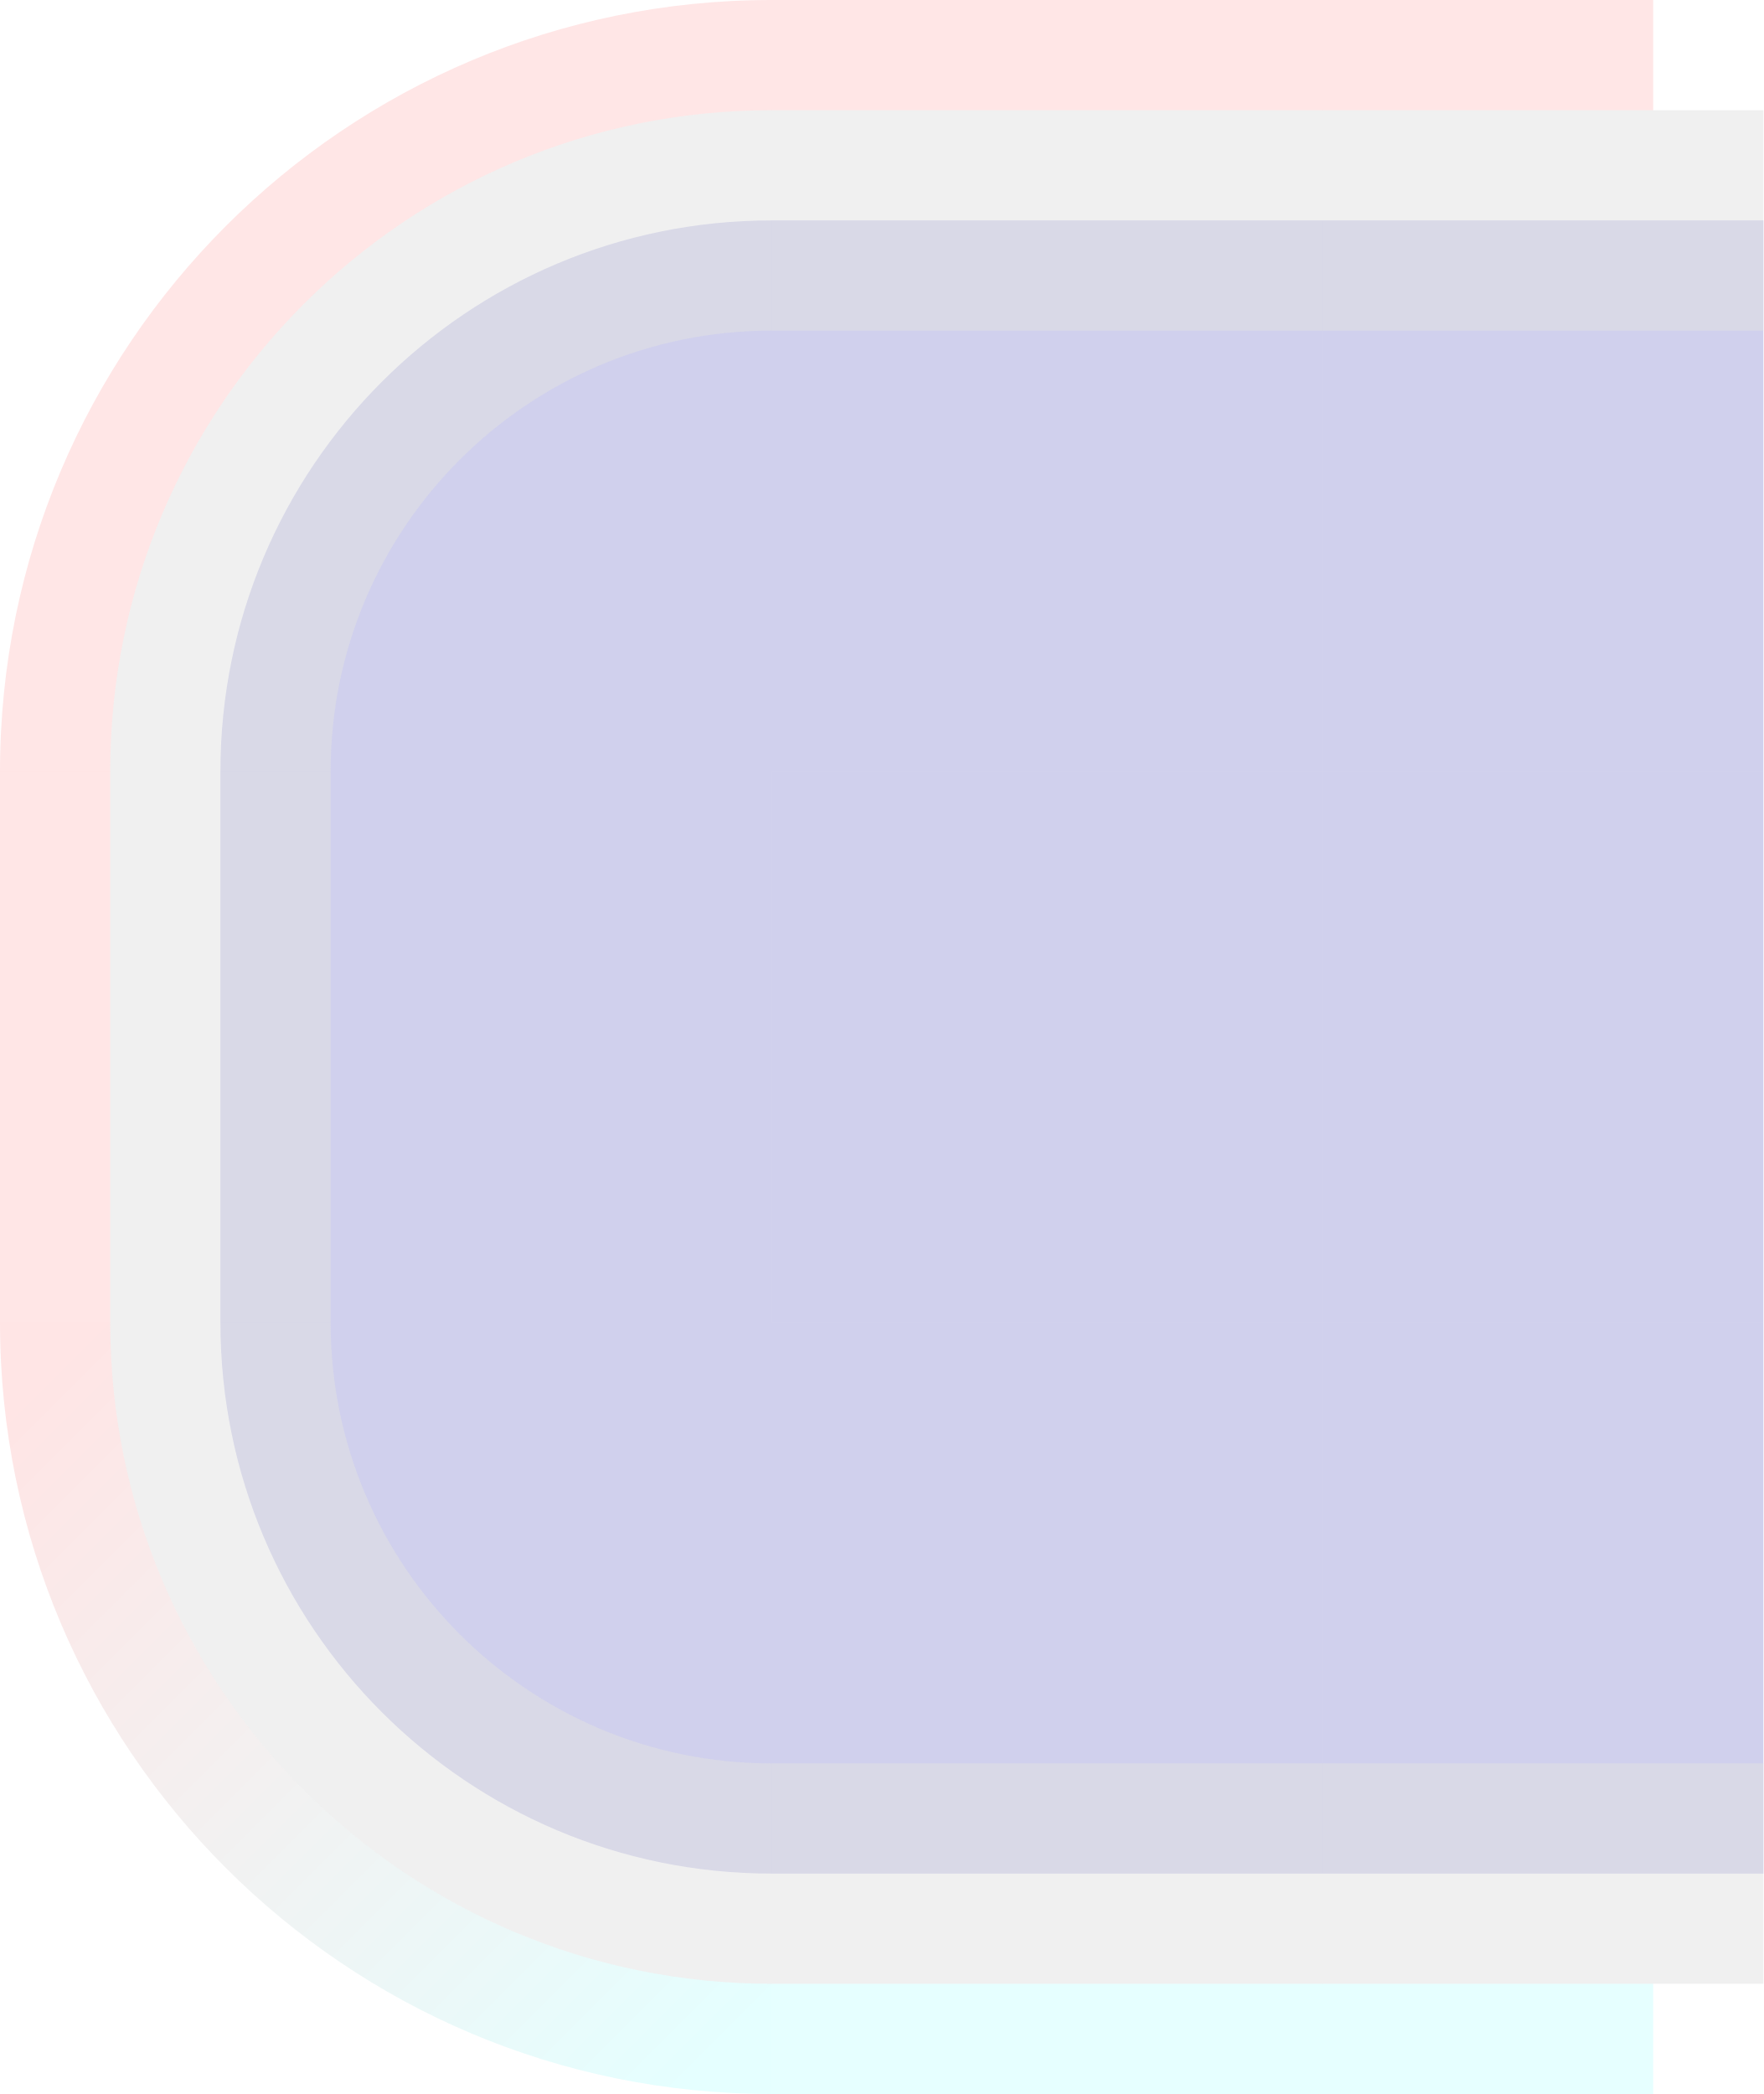
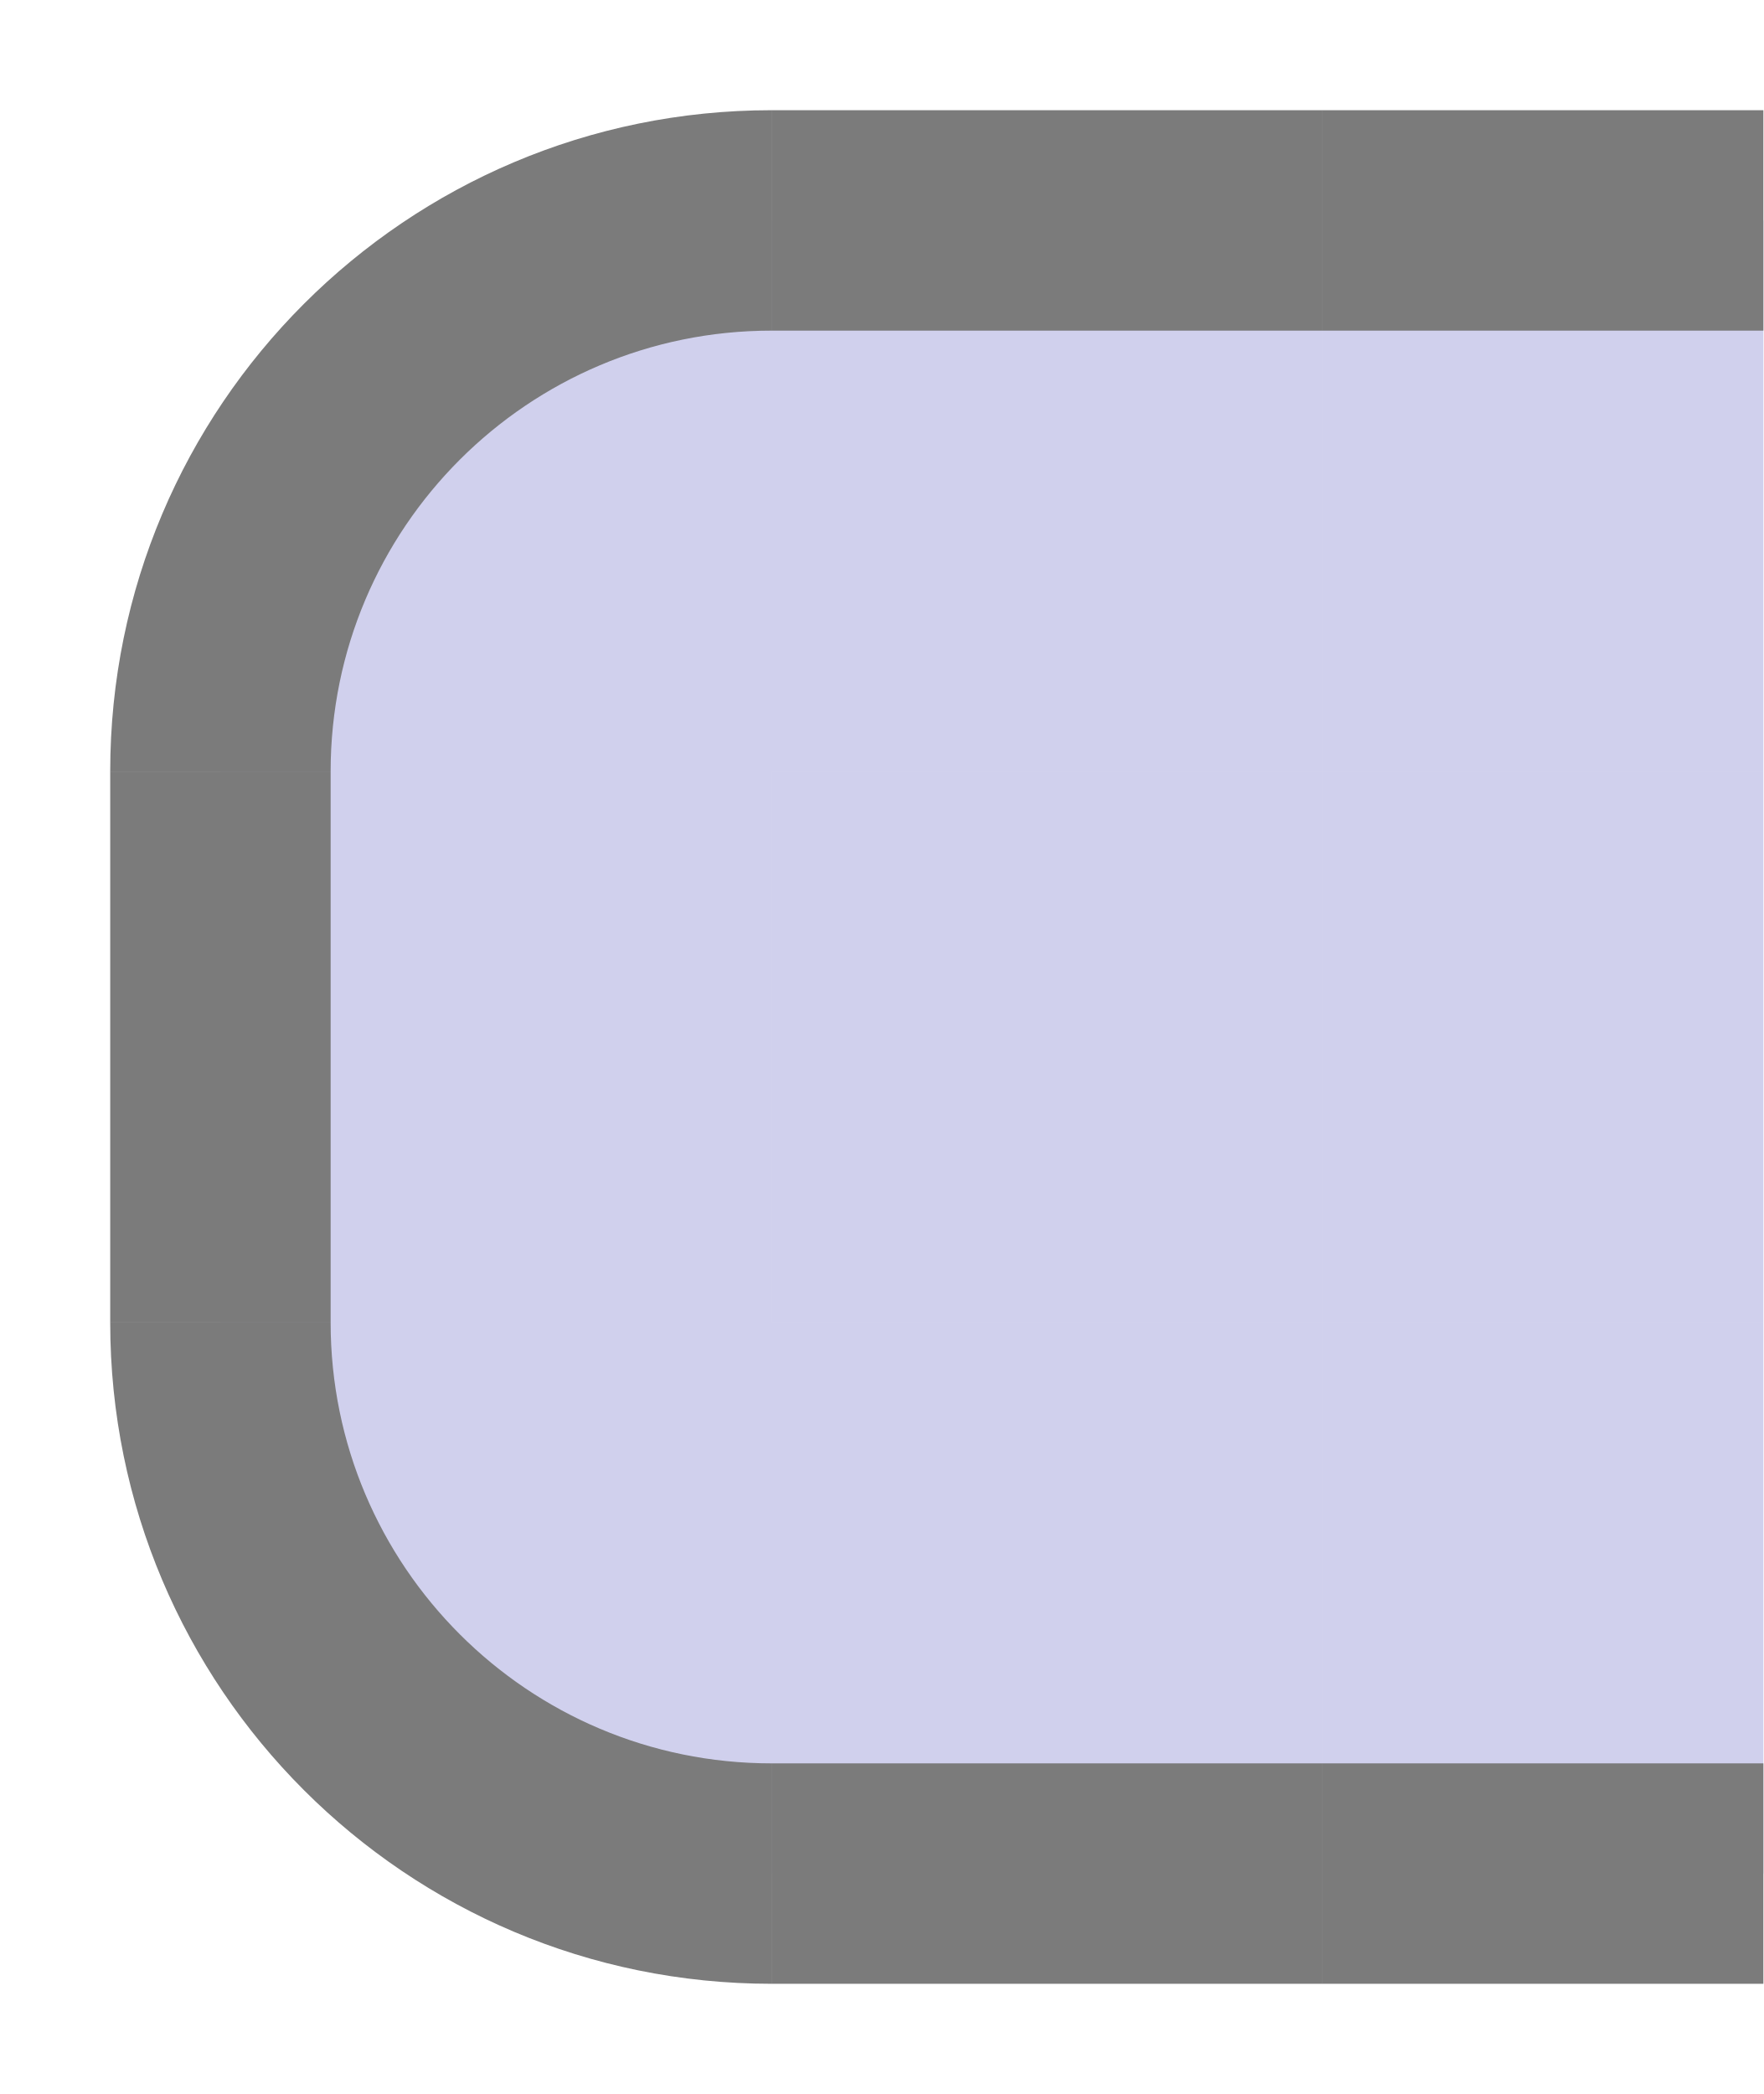
<svg xmlns="http://www.w3.org/2000/svg" xmlns:xlink="http://www.w3.org/1999/xlink" height="19" width="16" id="svg3124" version="1.0">
  <defs id="defs3126">
    <linearGradient id="linearGradient4889">
-       <stop id="stop4885" offset="0" style="stop-color:#00ffff;stop-opacity:0.1;" />
-       <stop id="stop4887" offset="1" style="stop-color:#ff0000;stop-opacity:0.1" />
+       <stop id="stop4885" offset="0" style="stop-color:#000000;stop-opacity:0;" />
+       <stop id="stop4887" offset="1" style="stop-color:#000000;stop-opacity:0" />
    </linearGradient>
    <linearGradient xlink:href="#linearGradient4889" id="linearGradient8566" gradientUnits="userSpaceOnUse" gradientTransform="translate(-5,-22)" x1="11" y1="71" x2="5" y2="65" />
  </defs>
  <g transform="translate(0,-14)" id="layer1">
    <rect y="21" x="7" height="5" width="5" id="west-normal-center" style="opacity:1;vector-effect:none;fill:#4444bb;fill-opacity:0.25;stroke:none;stroke-width:0.783;stroke-linecap:square;stroke-linejoin:miter;stroke-miterlimit:8.3;stroke-dasharray:none;stroke-dashoffset:0;stroke-opacity:1;marker:none" />
    <g transform="translate(1,-15)" id="west-normal-topleft">
      <path style="opacity:1;vector-effect:none;fill:#4444bb;fill-opacity:0.25;stroke:none;stroke-width:0.783;stroke-linecap:square;stroke-linejoin:miter;stroke-miterlimit:8.3;stroke-dasharray:none;stroke-dashoffset:0;stroke-opacity:1;marker:none" d="M 6,31 A 5,5 0 0 0 1,36 H 6 Z" id="path4718-90-9" />
-       <path style="opacity:1;vector-effect:none;fill:#e2e2e2;fill-opacity:0.5;stroke:none;stroke-width:0.783;stroke-linecap:square;stroke-linejoin:miter;stroke-miterlimit:8.3;stroke-dasharray:none;stroke-dashoffset:0;stroke-opacity:1;marker:none" d="M 6,30 A 6,6 0 0 0 0,36 H 2 A 4,4 0 0 1 6,32 Z" id="path4521-76-2" />
-       <path id="path5672-7-6-4" d="m 6,29 a 7,7 0 0 0 -7,7 h 1 a 6,6 0 0 1 6,-6 z" style="opacity:1;vector-effect:none;fill:#ff0000;fill-opacity:0.1;stroke:none;stroke-width:0.783;stroke-linecap:square;stroke-linejoin:miter;stroke-miterlimit:8.3;stroke-dasharray:none;stroke-dashoffset:0;stroke-opacity:1;marker:none" />
+       <path style="opacity:1;vector-effect:none;fill:#7b7b7b;fill-opacity:1;stroke:none;stroke-width:0.783;stroke-linecap:square;stroke-linejoin:miter;stroke-miterlimit:8.3;stroke-dasharray:none;stroke-dashoffset:0;stroke-opacity:1;marker:none" d="M 6,30 A 6,6 0 0 0 0,36 H 2 A 4,4 0 0 1 6,32 Z" id="path4521-76-2" />
+       <path id="path5672-7-6-4" d="m 6,29 a 7,7 0 0 0 -7,7 h 1 a 6,6 0 0 1 6,-6 z" style="opacity:1;vector-effect:none;fill:#000000;fill-opacity:0;stroke:none;stroke-width:0.783;stroke-linecap:square;stroke-linejoin:miter;stroke-miterlimit:8.3;stroke-dasharray:none;stroke-dashoffset:0;stroke-opacity:1;marker:none" />
    </g>
    <g transform="translate(1,-17)" id="west-normal-bottomleft">
      <path style="opacity:1;vector-effect:none;fill:#4444bb;fill-opacity:0.25;stroke:none;stroke-width:0.783;stroke-linecap:square;stroke-linejoin:miter;stroke-miterlimit:8.3;stroke-dasharray:none;stroke-dashoffset:0;stroke-opacity:1;marker:none" d="m 1,43 a 5,5 0 0 0 5,5 v -5 z" id="path4718-3-1-6" />
-       <path style="opacity:1;vector-effect:none;fill:#e2e2e2;fill-opacity:0.5;stroke:none;stroke-width:0.783;stroke-linecap:square;stroke-linejoin:miter;stroke-miterlimit:8.3;stroke-dasharray:none;stroke-dashoffset:0;stroke-opacity:1;marker:none" d="m 0,43 a 6,6 0 0 0 6,6 V 47 A 4,4 0 0 1 2,43 Z" id="path4521-1-22-0" />
+       <path style="opacity:1;vector-effect:none;fill:#7b7b7b;fill-opacity:1;stroke:none;stroke-width:0.783;stroke-linecap:square;stroke-linejoin:miter;stroke-miterlimit:8.3;stroke-dasharray:none;stroke-dashoffset:0;stroke-opacity:1;marker:none" d="m 0,43 a 6,6 0 0 0 6,6 V 47 A 4,4 0 0 1 2,43 Z" id="path4521-1-22-0" />
      <path id="path5672-2-1-4" d="m -1,43 a 7,7 0 0 0 7,7 V 49 A 6,6 0 0 1 0,43 Z" style="opacity:1;vector-effect:none;fill:url(#linearGradient8566);fill-opacity:1;stroke:none;stroke-width:0.783;stroke-linecap:square;stroke-linejoin:miter;stroke-miterlimit:8.3;stroke-dasharray:none;stroke-dashoffset:0;stroke-opacity:1;marker:none" />
    </g>
    <g transform="translate(0,-15)" id="west-normal-top">
      <rect style="opacity:1;vector-effect:none;fill:#4444bb;fill-opacity:0.25;stroke:none;stroke-width:0.783;stroke-linecap:square;stroke-linejoin:miter;stroke-miterlimit:8.3;stroke-dasharray:none;stroke-dashoffset:0;stroke-opacity:1;marker:none" id="rect4780-03-6" width="5" height="5" x="7" y="31" />
-       <rect style="opacity:1;vector-effect:none;fill:#e2e2e2;fill-opacity:0.5;stroke:none;stroke-width:0.783;stroke-linecap:square;stroke-linejoin:miter;stroke-miterlimit:8.3;stroke-dasharray:none;stroke-dashoffset:0;stroke-opacity:1;marker:none" id="rect4817-7-3" width="5" height="2" x="7" y="30" />
-       <rect style="opacity:1;vector-effect:none;fill:#ff0000;fill-opacity:0.1;stroke:none;stroke-width:0.783;stroke-linecap:square;stroke-linejoin:miter;stroke-miterlimit:8.3;stroke-dasharray:none;stroke-dashoffset:0;stroke-opacity:1;marker:none" id="rect4851-1-1-03-9" width="5" height="1" x="7" y="29" />
+       <rect style="opacity:1;vector-effect:none;fill:#7b7b7b;fill-opacity:1;stroke:none;stroke-width:0.783;stroke-linecap:square;stroke-linejoin:miter;stroke-miterlimit:8.3;stroke-dasharray:none;stroke-dashoffset:0;stroke-opacity:1;marker:none" id="rect4817-7-3" width="5" height="2" x="7" y="30" />
+       <rect style="opacity:1;vector-effect:none;fill:#000000;fill-opacity:0;stroke:none;stroke-width:0.783;stroke-linecap:square;stroke-linejoin:miter;stroke-miterlimit:8.3;stroke-dasharray:none;stroke-dashoffset:0;stroke-opacity:1;marker:none" id="rect4851-1-1-03-9" width="5" height="1" x="7" y="29" />
    </g>
    <g transform="translate(0,-17)" id="west-normal-bottom">
      <rect style="opacity:1;vector-effect:none;fill:#4444bb;fill-opacity:0.25;stroke:none;stroke-width:0.783;stroke-linecap:square;stroke-linejoin:miter;stroke-miterlimit:8.3;stroke-dasharray:none;stroke-dashoffset:0;stroke-opacity:1;marker:none" id="rect4780-7-92-2" width="5" height="5" x="7" y="43" />
-       <rect style="opacity:1;vector-effect:none;fill:#e2e2e2;fill-opacity:0.5;stroke:none;stroke-width:0.783;stroke-linecap:square;stroke-linejoin:miter;stroke-miterlimit:8.3;stroke-dasharray:none;stroke-dashoffset:0;stroke-opacity:1;marker:none" id="rect4817-3-7-1" width="5" height="2" x="7" y="47" />
-       <rect style="opacity:1;vector-effect:none;fill:#00ffff;fill-opacity:0.1;stroke:none;stroke-width:0.783;stroke-linecap:square;stroke-linejoin:miter;stroke-miterlimit:8.3;stroke-dasharray:none;stroke-dashoffset:0;stroke-opacity:1;marker:none" id="rect4851-9-5-0" width="5" height="1" x="7" y="49" />
+       <rect style="opacity:1;vector-effect:none;fill:#7b7b7b;fill-opacity:1;stroke:none;stroke-width:0.783;stroke-linecap:square;stroke-linejoin:miter;stroke-miterlimit:8.3;stroke-dasharray:none;stroke-dashoffset:0;stroke-opacity:1;marker:none" id="rect4817-3-7-1" width="5" height="2" x="7" y="47" />
+       <rect style="opacity:1;vector-effect:none;fill:#000000;fill-opacity:0;stroke:none;stroke-width:0.783;stroke-linecap:square;stroke-linejoin:miter;stroke-miterlimit:8.3;stroke-dasharray:none;stroke-dashoffset:0;stroke-opacity:1;marker:none" id="rect4851-9-5-0" width="5" height="1" x="7" y="49" />
    </g>
    <g transform="translate(1,-16)" id="west-normal-left">
      <rect style="opacity:1;vector-effect:none;fill:#4444bb;fill-opacity:0.25;stroke:none;stroke-width:0.783;stroke-linecap:square;stroke-linejoin:miter;stroke-miterlimit:8.3;stroke-dasharray:none;stroke-dashoffset:0;stroke-opacity:1;marker:none" id="rect4780-2-4-9" width="5" height="5" x="1" y="37" />
-       <rect style="opacity:1;vector-effect:none;fill:#e2e2e2;fill-opacity:0.5;stroke:none;stroke-width:0.783;stroke-linecap:square;stroke-linejoin:miter;stroke-miterlimit:8.3;stroke-dasharray:none;stroke-dashoffset:0;stroke-opacity:1;marker:none" id="rect4834-38-1" width="2" height="5" x="0" y="37" />
-       <rect style="opacity:1;vector-effect:none;fill:#ff0000;fill-opacity:0.1;stroke:none;stroke-width:0.783;stroke-linecap:square;stroke-linejoin:miter;stroke-miterlimit:8.3;stroke-dasharray:none;stroke-dashoffset:0;stroke-opacity:1;marker:none" id="rect4868-2-0-8-4" width="1" height="5" x="-1" y="37" />
+       <rect style="opacity:1;vector-effect:none;fill:#7b7b7b;fill-opacity:1;stroke:none;stroke-width:0.783;stroke-linecap:square;stroke-linejoin:miter;stroke-miterlimit:8.3;stroke-dasharray:none;stroke-dashoffset:0;stroke-opacity:1;marker:none" id="rect4834-38-1" width="2" height="5" x="0" y="37" />
+       <rect style="opacity:1;vector-effect:none;fill:#000000;fill-opacity:0;stroke:none;stroke-width:0.783;stroke-linecap:square;stroke-linejoin:miter;stroke-miterlimit:8.3;stroke-dasharray:none;stroke-dashoffset:0;stroke-opacity:1;marker:none" id="rect4868-2-0-8-4" width="1" height="5" x="-1" y="37" />
    </g>
    <rect y="21" x="-16" height="5" width="4" id="west-normal-right" style="opacity:1;vector-effect:none;fill:#4444bb;fill-opacity:0.25;stroke:none;stroke-width:0.7;stroke-linecap:square;stroke-linejoin:miter;stroke-miterlimit:8.3;stroke-dasharray:none;stroke-dashoffset:0;stroke-opacity:1;marker:none" transform="scale(-1,1)" />
    <g transform="matrix(-0.8,0,0,1,21.6,-15)" id="west-normal-topright">
      <rect style="opacity:1;vector-effect:none;fill:#4444bb;fill-opacity:0.25;stroke:none;stroke-width:0.783;stroke-linecap:square;stroke-linejoin:miter;stroke-miterlimit:8.3;stroke-dasharray:none;stroke-dashoffset:0;stroke-opacity:1;marker:none" id="rect4780-03-0-5" width="5" height="5" x="7" y="31" />
-       <rect style="opacity:1;vector-effect:none;fill:#e2e2e2;fill-opacity:0.5;stroke:none;stroke-width:0.783;stroke-linecap:square;stroke-linejoin:miter;stroke-miterlimit:8.3;stroke-dasharray:none;stroke-dashoffset:0;stroke-opacity:1;marker:none" id="rect4817-7-35-0" width="5" height="2" x="7" y="30" />
-       <rect style="opacity:1;vector-effect:none;fill:#ff0000;fill-opacity:0.1;stroke:none;stroke-width:0.678;stroke-linecap:square;stroke-linejoin:miter;stroke-miterlimit:8.3;stroke-dasharray:none;stroke-dashoffset:0;stroke-opacity:1;marker:none" id="rect4851-1-1-03-8-9" width="3.75" height="1" x="8.25" y="29" />
+       <rect style="opacity:1;vector-effect:none;fill:#7b7b7b;fill-opacity:1;stroke:none;stroke-width:0.783;stroke-linecap:square;stroke-linejoin:miter;stroke-miterlimit:8.3;stroke-dasharray:none;stroke-dashoffset:0;stroke-opacity:1;marker:none" id="rect4817-7-35-0" width="5" height="2" x="7" y="30" />
+       <rect style="opacity:1;vector-effect:none;fill:#000000;fill-opacity:0;stroke:none;stroke-width:0.678;stroke-linecap:square;stroke-linejoin:miter;stroke-miterlimit:8.3;stroke-dasharray:none;stroke-dashoffset:0;stroke-opacity:1;marker:none" id="rect4851-1-1-03-8-9" width="3.75" height="1" x="8.25" y="29" />
    </g>
    <g transform="matrix(-0.8,0,0,1,21.6,-17)" id="west-normal-bottomright">
      <rect style="opacity:1;vector-effect:none;fill:#4444bb;fill-opacity:0.25;stroke:none;stroke-width:0.783;stroke-linecap:square;stroke-linejoin:miter;stroke-miterlimit:8.3;stroke-dasharray:none;stroke-dashoffset:0;stroke-opacity:1;marker:none" id="rect4780-7-92-1-6" width="5" height="5" x="7" y="43" />
-       <rect style="opacity:1;vector-effect:none;fill:#e2e2e2;fill-opacity:0.5;stroke:none;stroke-width:0.783;stroke-linecap:square;stroke-linejoin:miter;stroke-miterlimit:8.3;stroke-dasharray:none;stroke-dashoffset:0;stroke-opacity:1;marker:none" id="rect4817-3-7-7-8" width="5" height="2" x="7" y="47" />
-       <rect style="opacity:1;vector-effect:none;fill:#00ffff;fill-opacity:0.1;stroke:none;stroke-width:0.678;stroke-linecap:square;stroke-linejoin:miter;stroke-miterlimit:8.3;stroke-dasharray:none;stroke-dashoffset:0;stroke-opacity:1;marker:none" id="rect4851-9-5-6-2" width="3.75" height="1" x="8.25" y="49" />
+       <rect style="opacity:1;vector-effect:none;fill:#7b7b7b;fill-opacity:1;stroke:none;stroke-width:0.783;stroke-linecap:square;stroke-linejoin:miter;stroke-miterlimit:8.3;stroke-dasharray:none;stroke-dashoffset:0;stroke-opacity:1;marker:none" id="rect4817-3-7-7-8" width="5" height="2" x="7" y="47" />
+       <rect style="opacity:1;vector-effect:none;fill:#000000;fill-opacity:0;stroke:none;stroke-width:0.678;stroke-linecap:square;stroke-linejoin:miter;stroke-miterlimit:8.3;stroke-dasharray:none;stroke-dashoffset:0;stroke-opacity:1;marker:none" id="rect4851-9-5-6-2" width="3.75" height="1" x="8.25" y="49" />
    </g>
  </g>
</svg>
